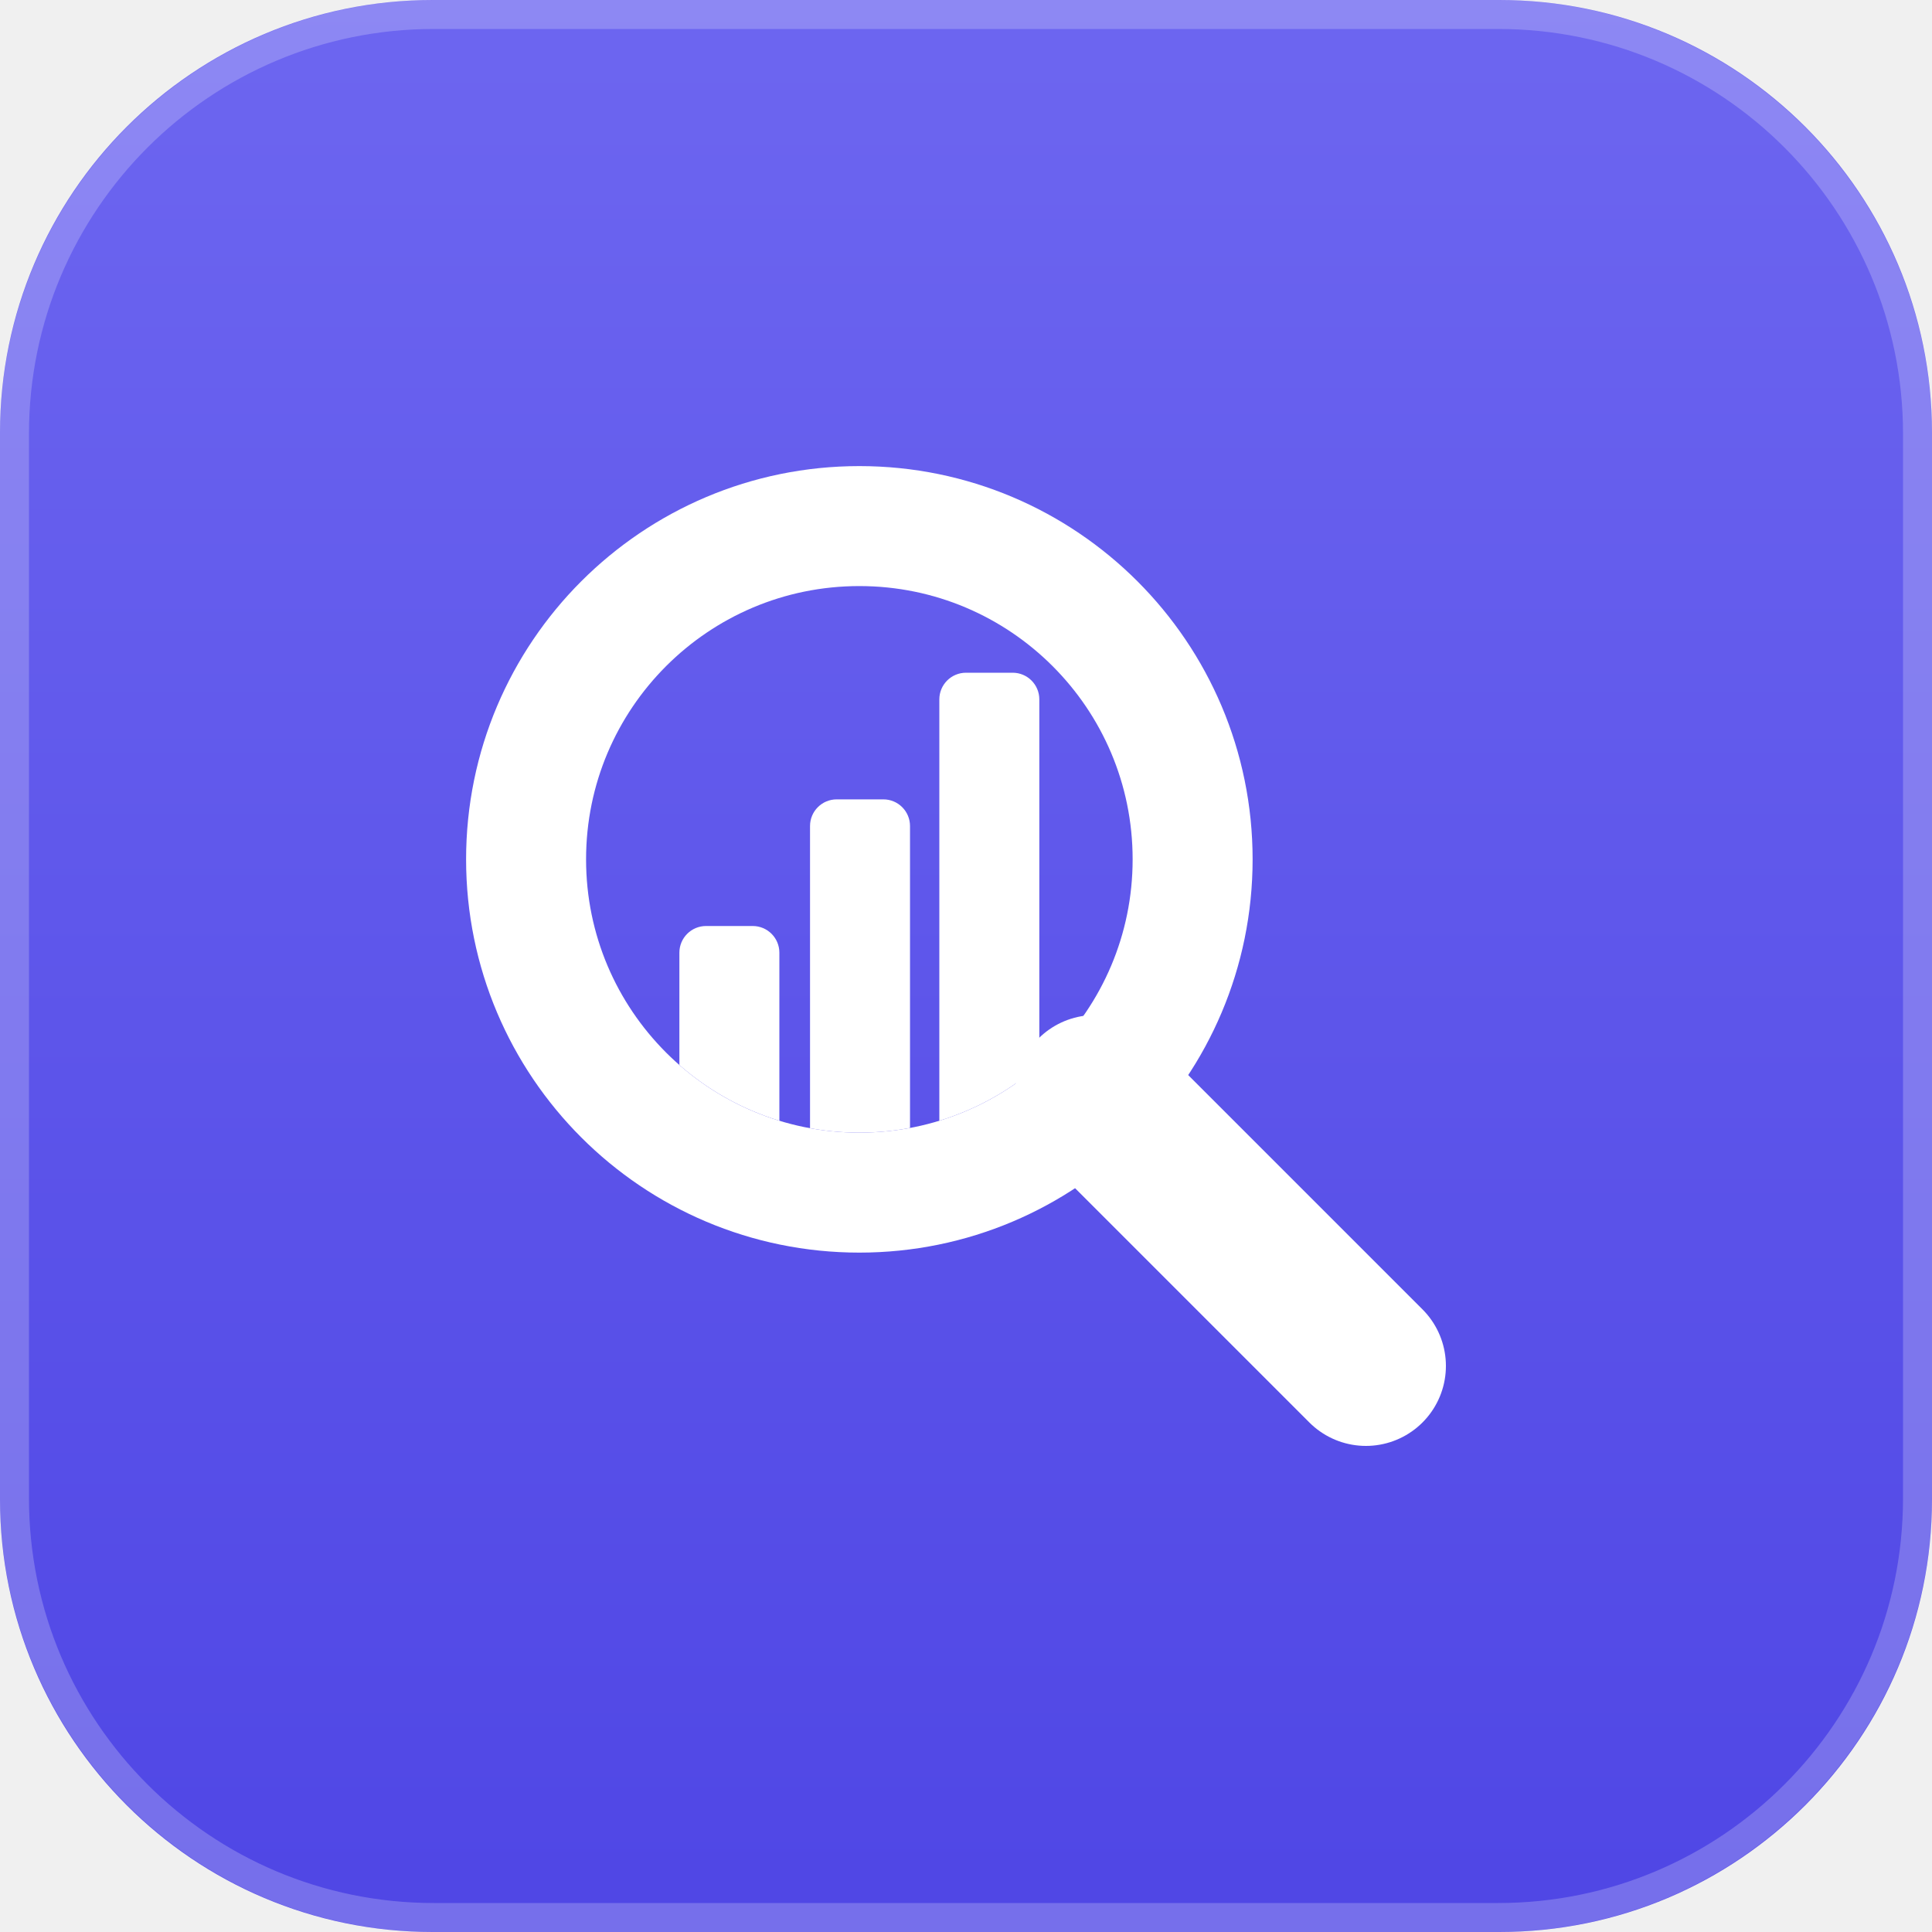
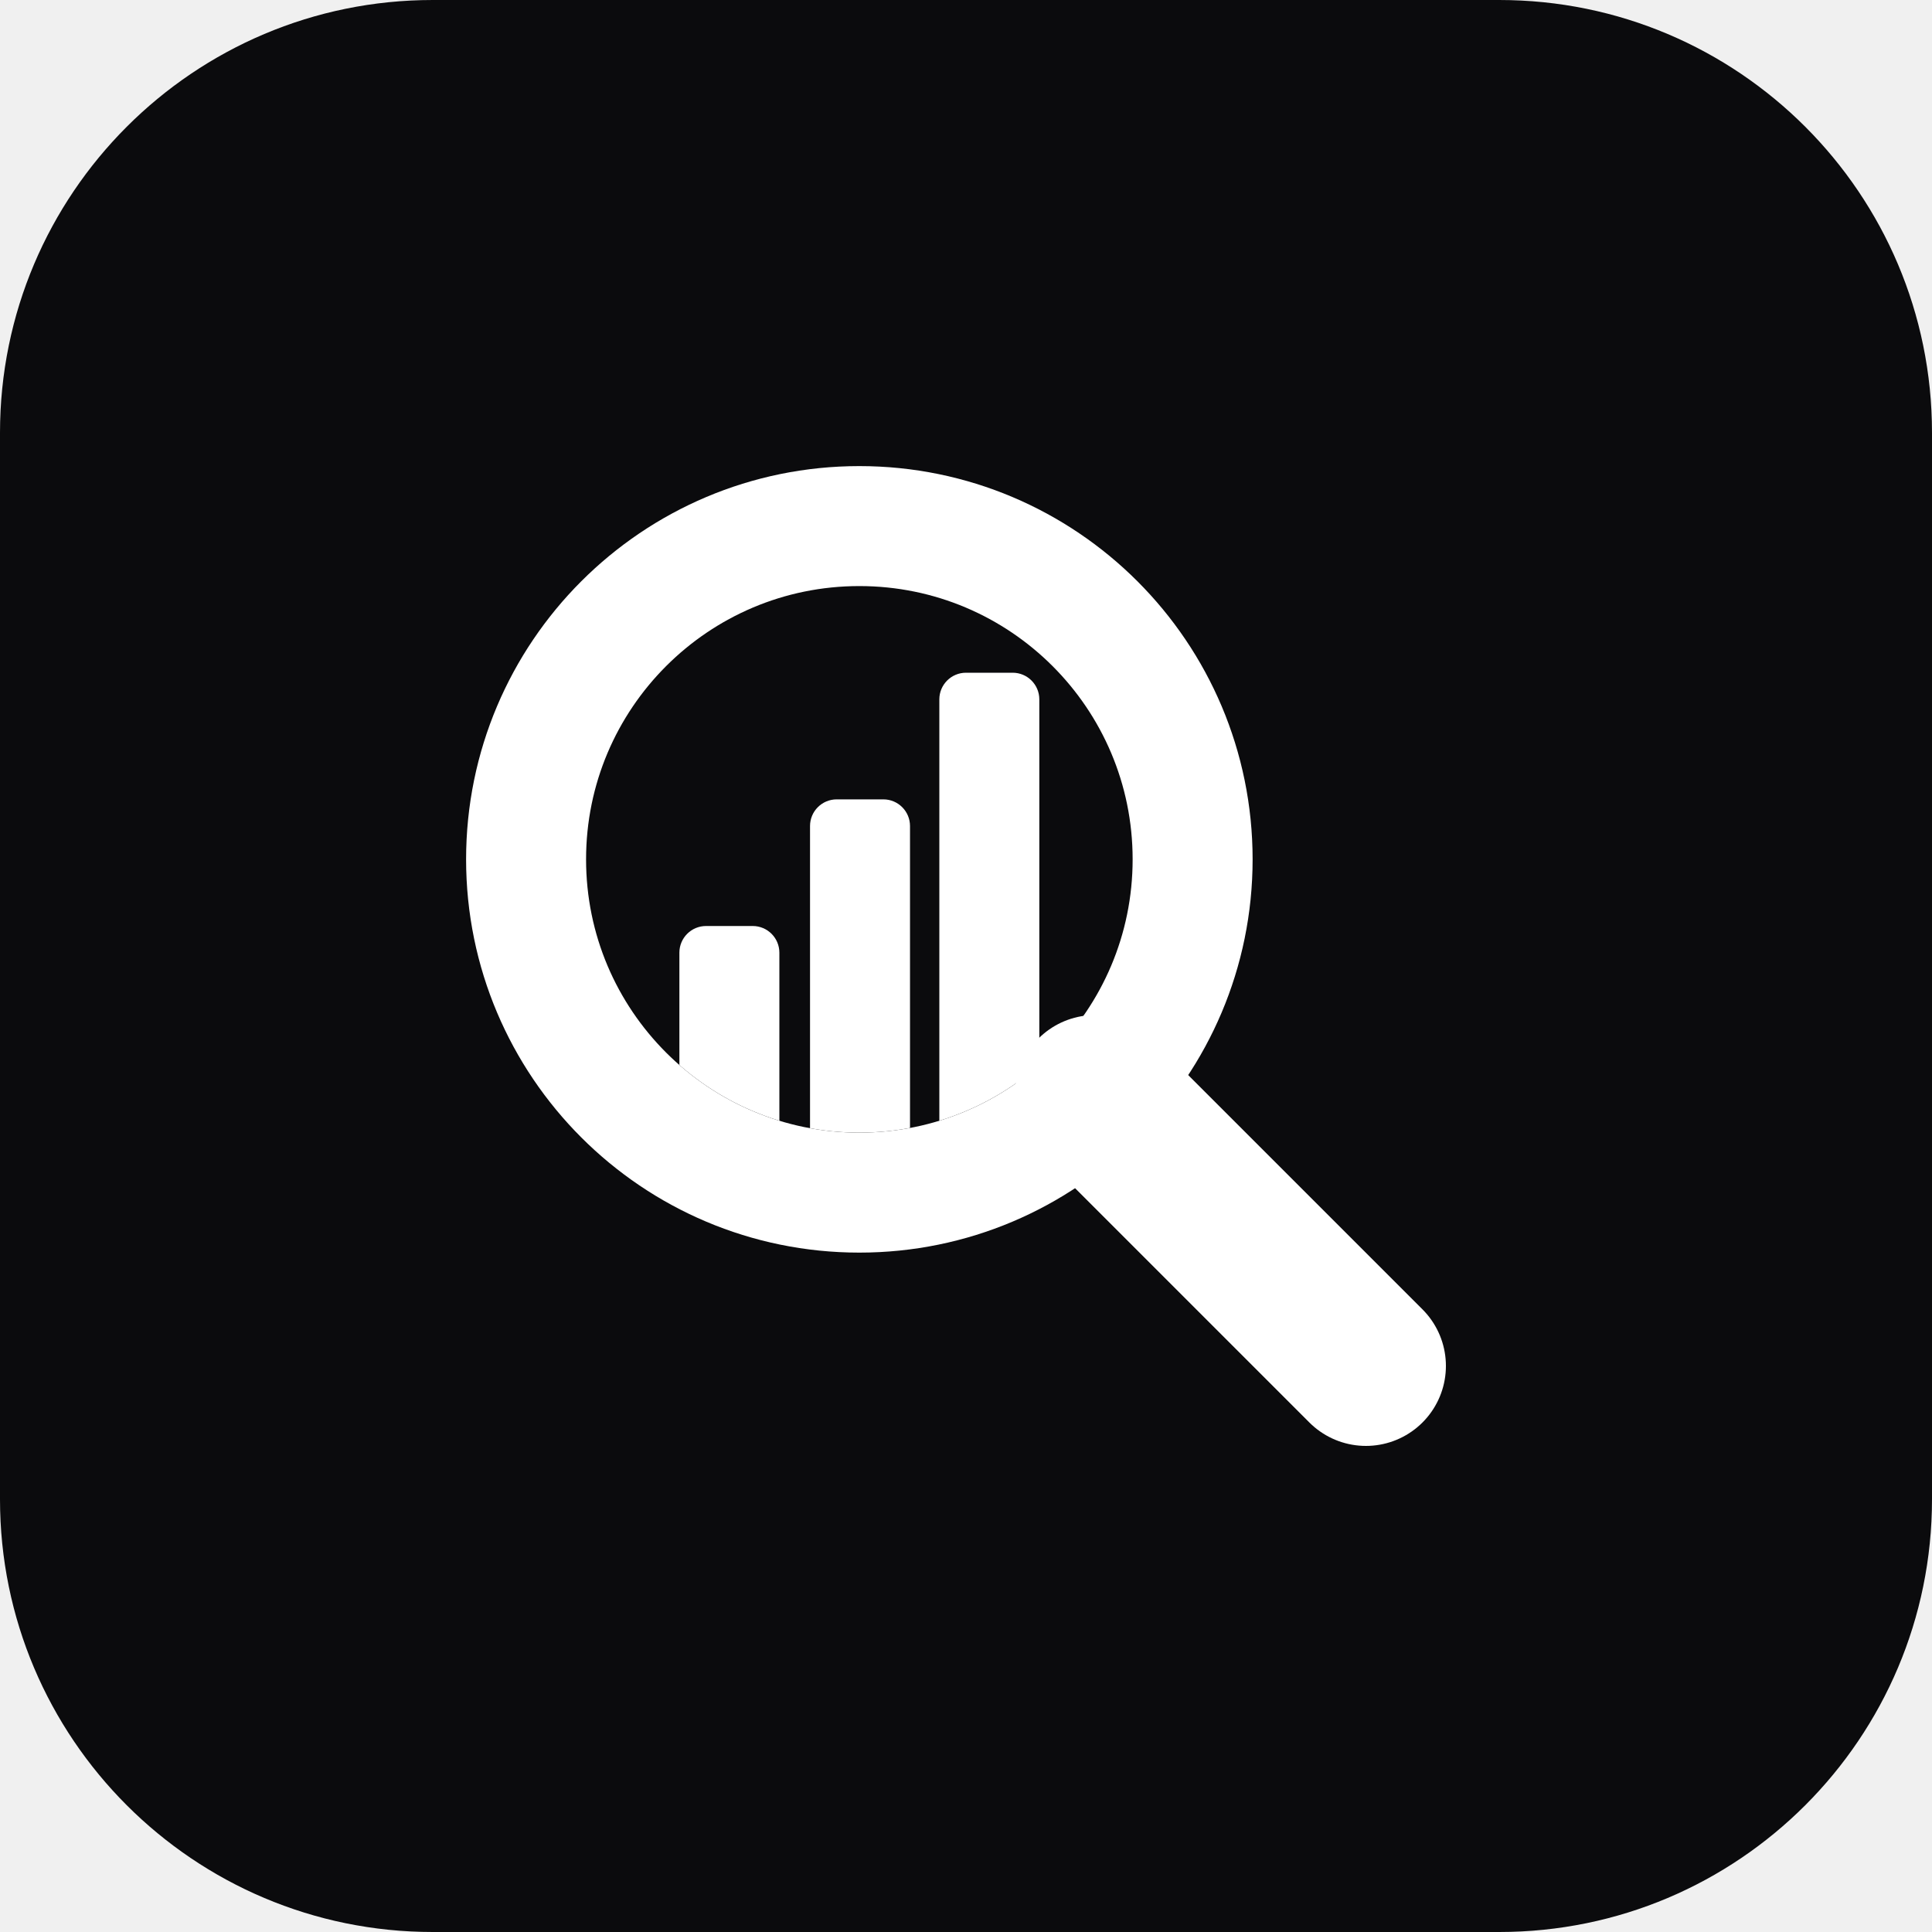
<svg xmlns="http://www.w3.org/2000/svg" viewBox="0 0 100 100" width="1024" height="1024">
-   <defs>
-     <linearGradient id="L1t" x1="0" y1="0" x2="0" y2="1">
-       <stop offset="0" stop-color="#6d66f0" />
-       <stop offset="1" stop-color="#4f46e5" />
-     </linearGradient>
-   </defs>
-   <rect width="100" height="100" rx="22.4" fill="url(#L1t)" />
-   <rect x=".75" y=".75" width="98.5" height="98.5" rx="21.7" fill="none" stroke="#fff" stroke-opacity=".22" stroke-width="1.5" />
+   <rect width="100" height="100" rx="22.4" fill="#0b0b0d" />
  <g transform="translate(15.5 15.5) scale(.69)">
    <defs>
      <clipPath id="L1gc">
        <circle cx="42.0" cy="42.0" r="20.5" />
      </clipPath>
    </defs>
    <circle cx="42.0" cy="42.0" r="25.0" fill="none" stroke="#fff" stroke-width="9.0" />
    <g clip-path="url(#L1gc)">
      <rect x="28.5" y="47" width="7.5" height="60" rx="2" fill="#fff" />
      <rect x="38.3" y="37.5" width="7.5" height="60" rx="2" fill="#fff" />
      <rect x="48" y="28" width="7.5" height="60" rx="2" fill="#fff" />
    </g>
    <line x1="59.68" y1="59.68" x2="80" y2="80" stroke="#fff" stroke-width="12" stroke-linecap="round" />
  </g>
</svg>
